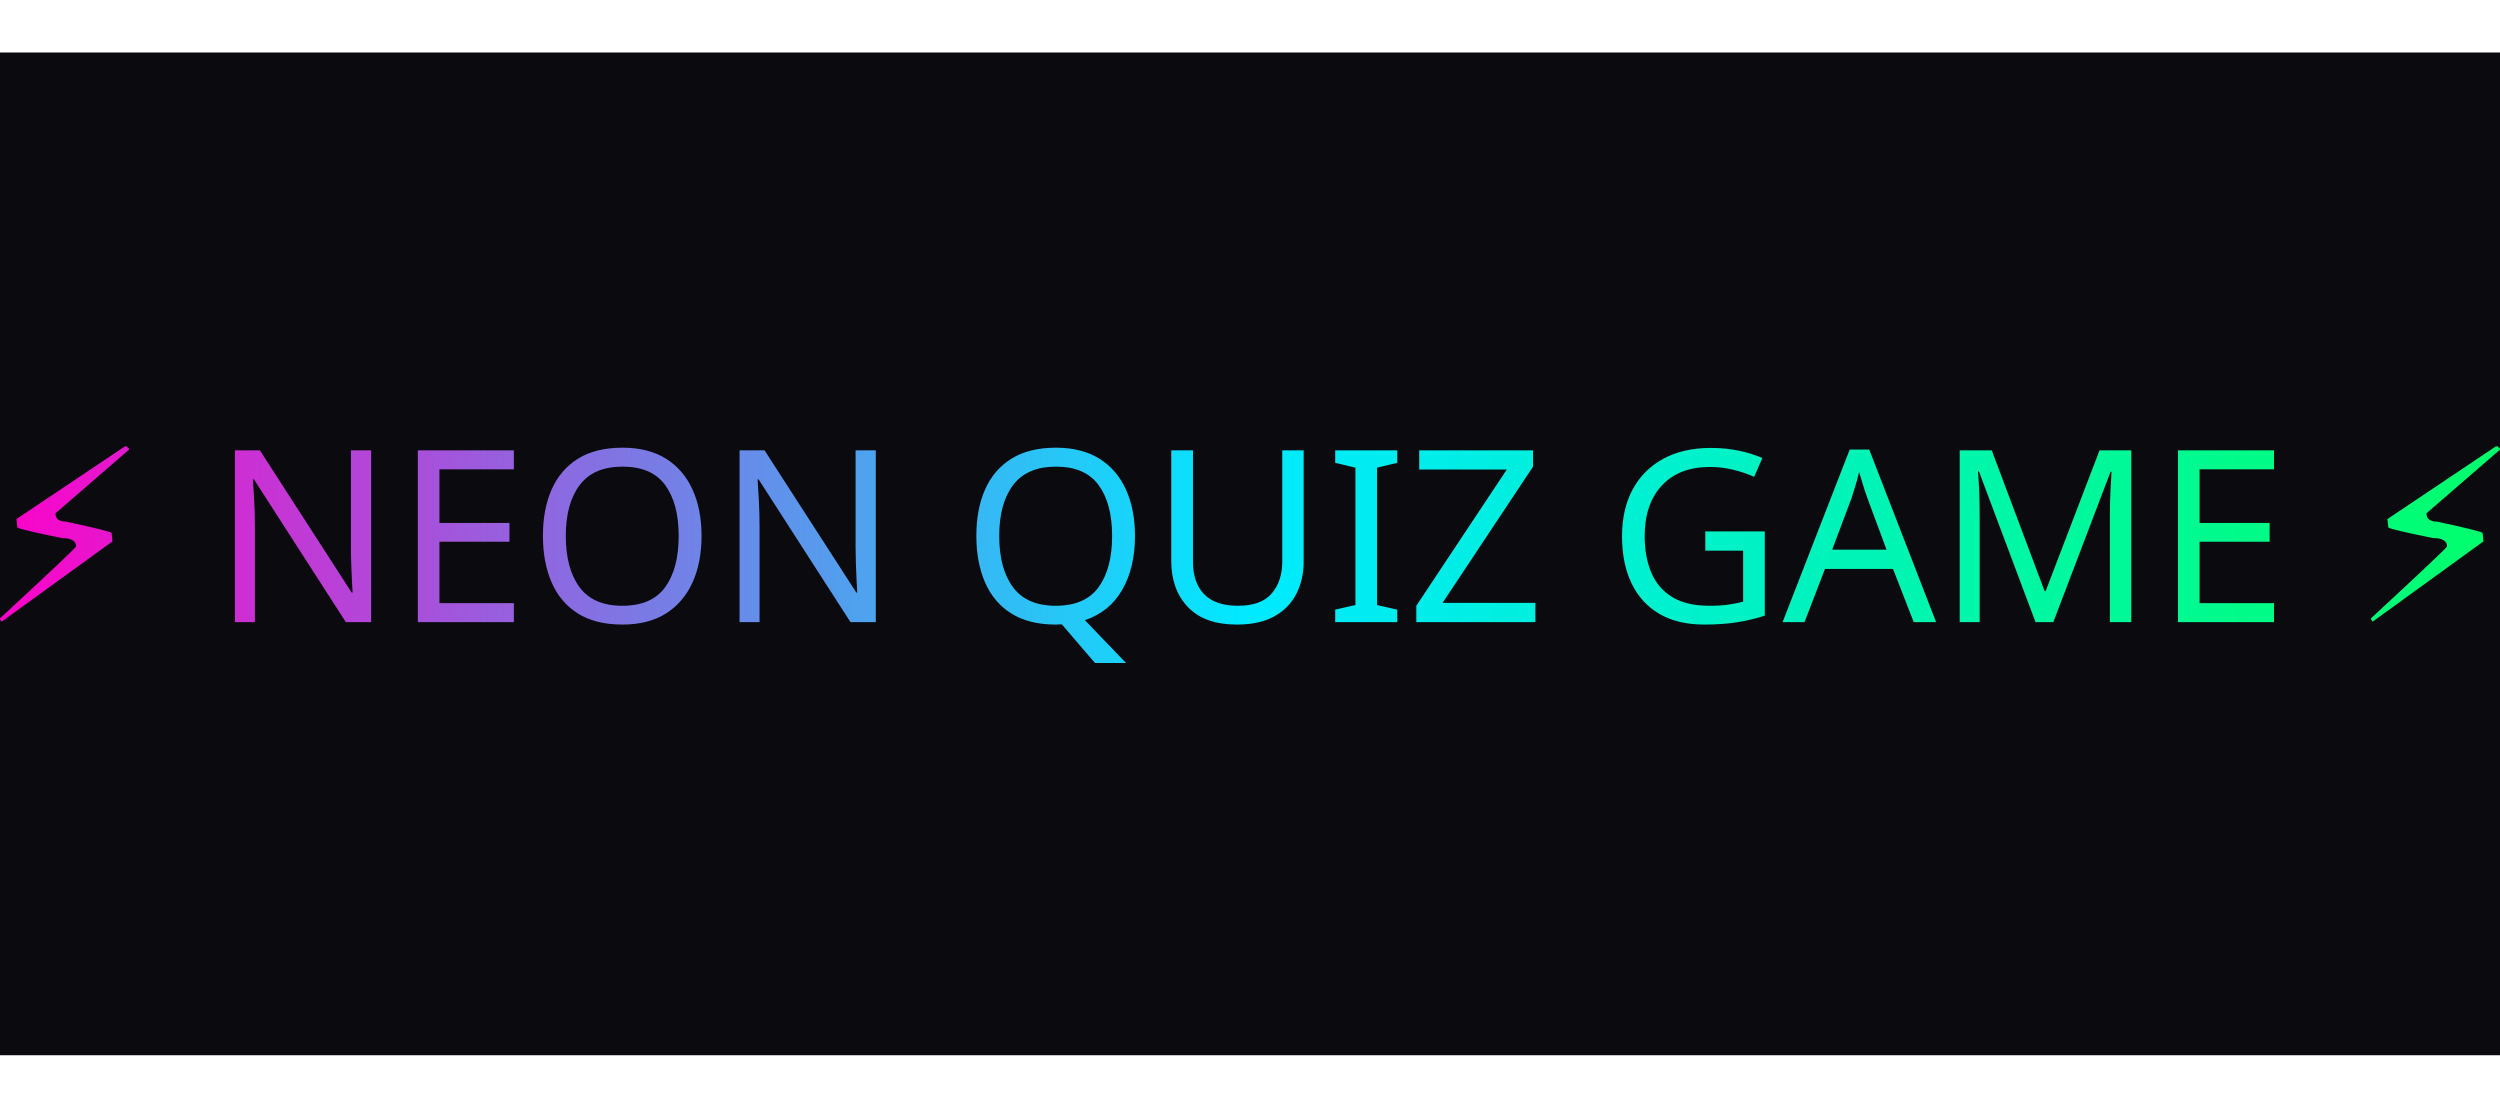
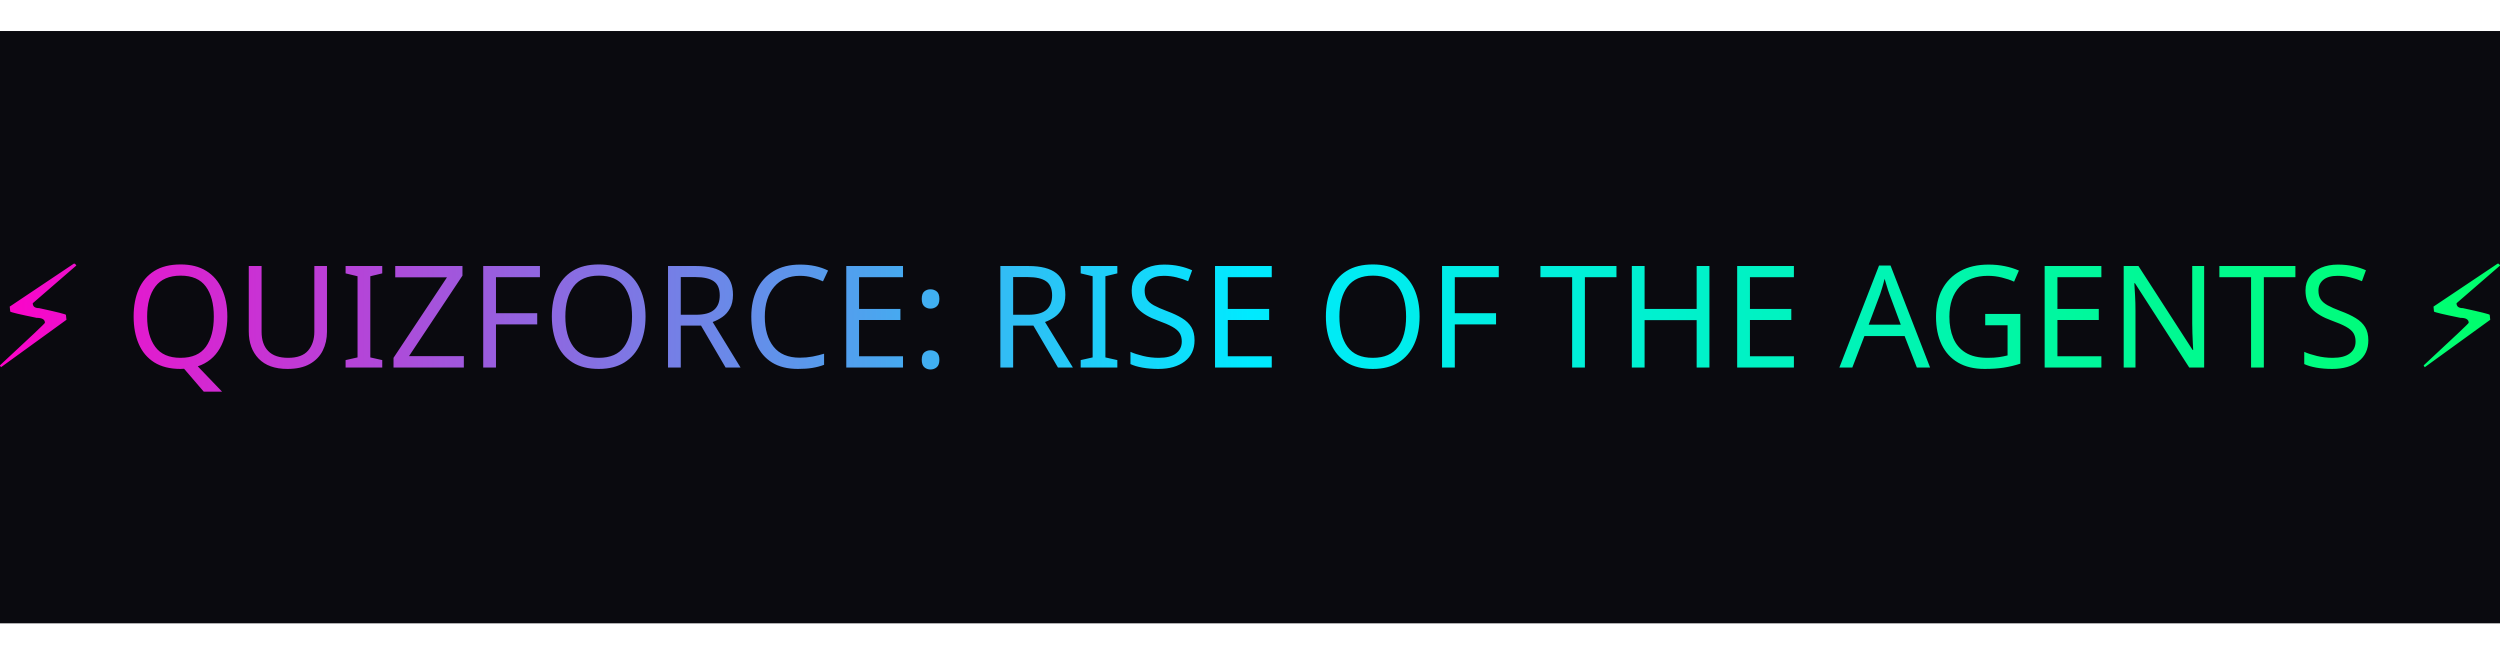
<svg xmlns="http://www.w3.org/2000/svg" width="100%" height="200">
  <defs>
    <linearGradient id="grad" x1="0%" y1="0%" x2="100%" y2="0%">
      <stop offset="0%" stop-color="#ff00c8" />
      <stop offset="50%" stop-color="#00eaff" />
      <stop offset="100%" stop-color="#00ff6a" />
    </linearGradient>
  </defs>
  <rect width="100%" height="200" fill="#0a0a0f" />
  <text x="50%" y="50%" dominant-baseline="middle" text-anchor="middle" font-family="Orbitron, sans-serif" font-size="48" fill="url(#grad)" style="text-shadow:0 0 20px #00eaff, 0 0 40px #00eaff;">
-     ⚡ NEON QUIZ GAME ⚡
+     ⚡ QUIZFORCE: RISE OF THE AGENTS ⚡
  </text>
</svg>
